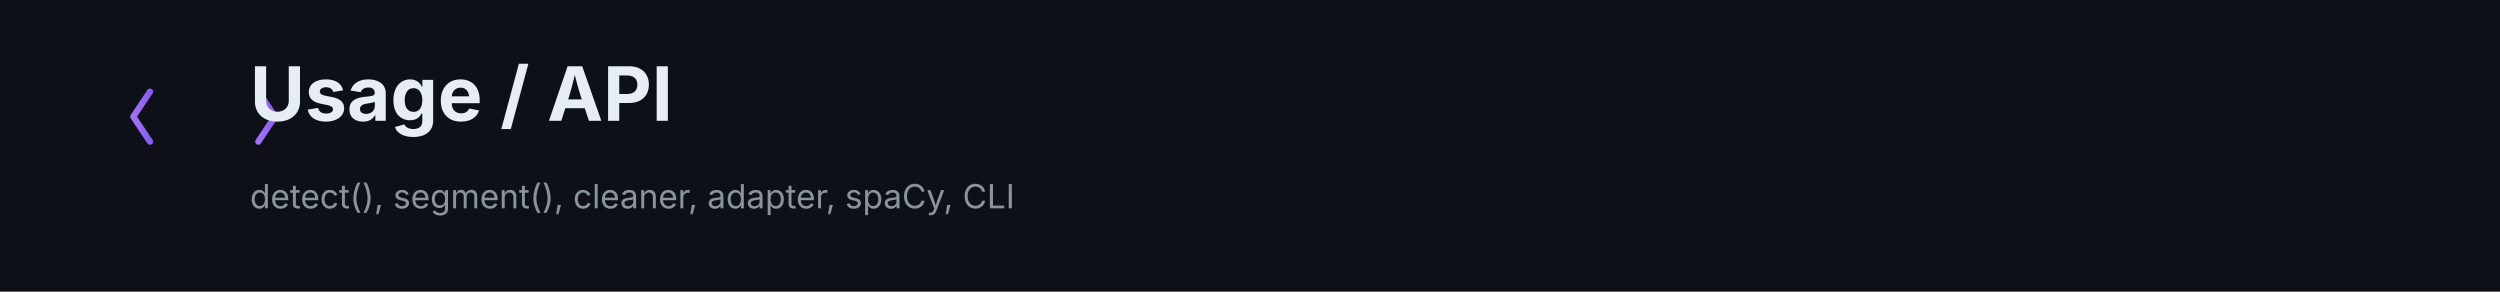
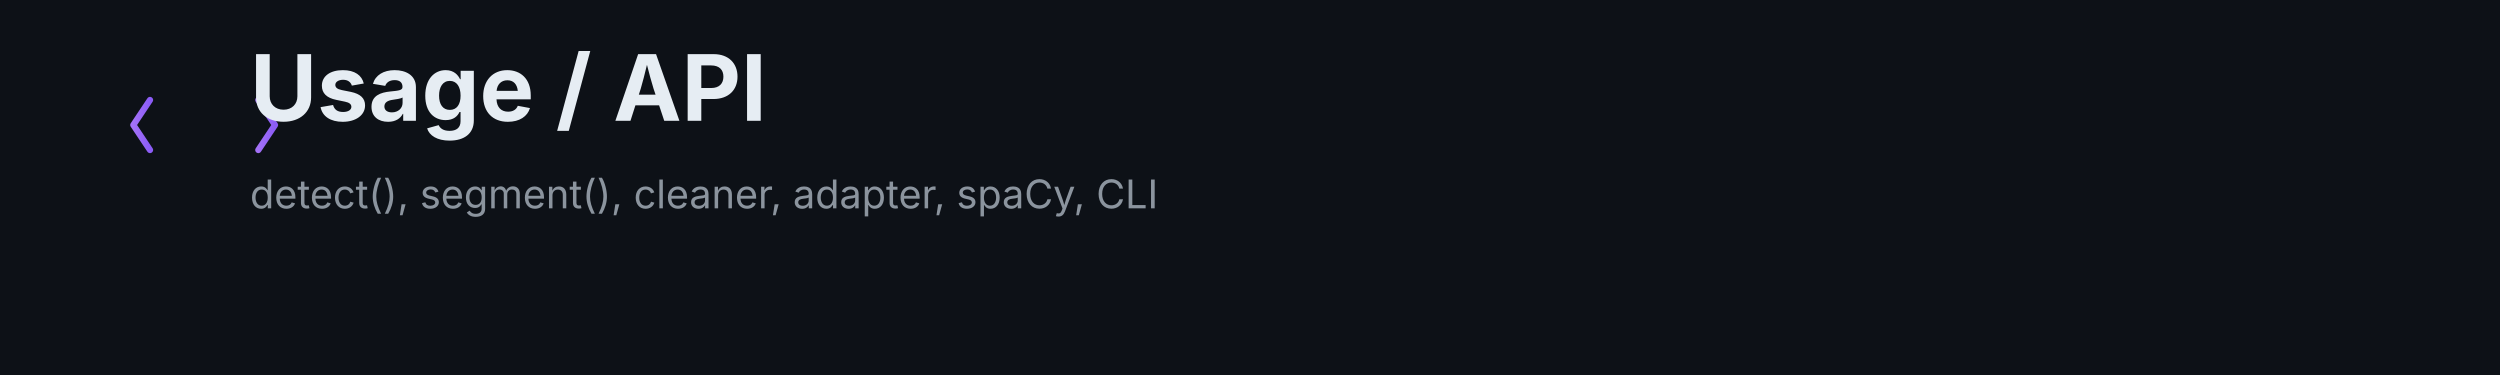
- <svg xmlns="http://www.w3.org/2000/svg" width="1200" height="140" viewBox="0 0 1200 140" role="img" aria-labelledby="title desc">
+ <svg xmlns="http://www.w3.org/2000/svg" width="1200" height="180" viewBox="0 0 1200 180" role="img" aria-labelledby="title desc">
  <defs>
    <linearGradient id="accentGrad" x1="0%" y1="0%" x2="100%" y2="0%">
      <stop offset="0%" stop-color="#a371f7" />
      <stop offset="100%" stop-color="#8b5cf6" />
    </linearGradient>
  </defs>
-   <rect width="1200" height="140" fill="#0d1117" />
+   <rect width="1200" height="180" fill="#0d1117" />
  <line x1="0" y1="0" x2="1200" y2="0" stroke="url(#accentGrad)" stroke-width="2" />
  <g transform="translate(64 28)">
-     <g transform="translate(0 10)" fill="none" stroke="url(#accentGrad)" stroke-width="3" stroke-linecap="round" stroke-linejoin="round">
+     <g transform="translate(0 14)" fill="none" stroke="url(#accentGrad)" stroke-width="3" stroke-linecap="round" stroke-linejoin="round">
      <path d="M8 6 L0 18 L8 30" fill="none" />
      <path d="M32 6 L40 18 L32 30" fill="none" transform="translate(28,0)" />
    </g>
-     <text x="56" y="30" font-family="-apple-system, BlinkMacSystemFont, Segoe UI, PingFang SC, sans-serif" font-size="36" font-weight="700" fill="#e6edf3">
+     <text x="56" y="30" font-family="-apple-system, BlinkMacSystemFont, Segoe UI, PingFang SC, sans-serif" font-size="44" font-weight="700" fill="#e6edf3">
      Usage / API
    </text>
-     <text x="56" y="72" font-family="-apple-system, BlinkMacSystemFont, Segoe UI, PingFang SC, sans-serif" font-size="16" font-weight="400" fill="#8b949e">
+     <text x="56" y="72" font-family="-apple-system, BlinkMacSystemFont, Segoe UI, PingFang SC, sans-serif" font-size="19" font-weight="400" fill="#8b949e">
      detect(), segment(), cleaner, adapter, spaCy, CLI
    </text>
  </g>
  <line x1="64" y1="112" x2="580" y2="112" stroke="url(#accentGrad)" stroke-width="2" stroke-dasharray="8,4" />
</svg>
